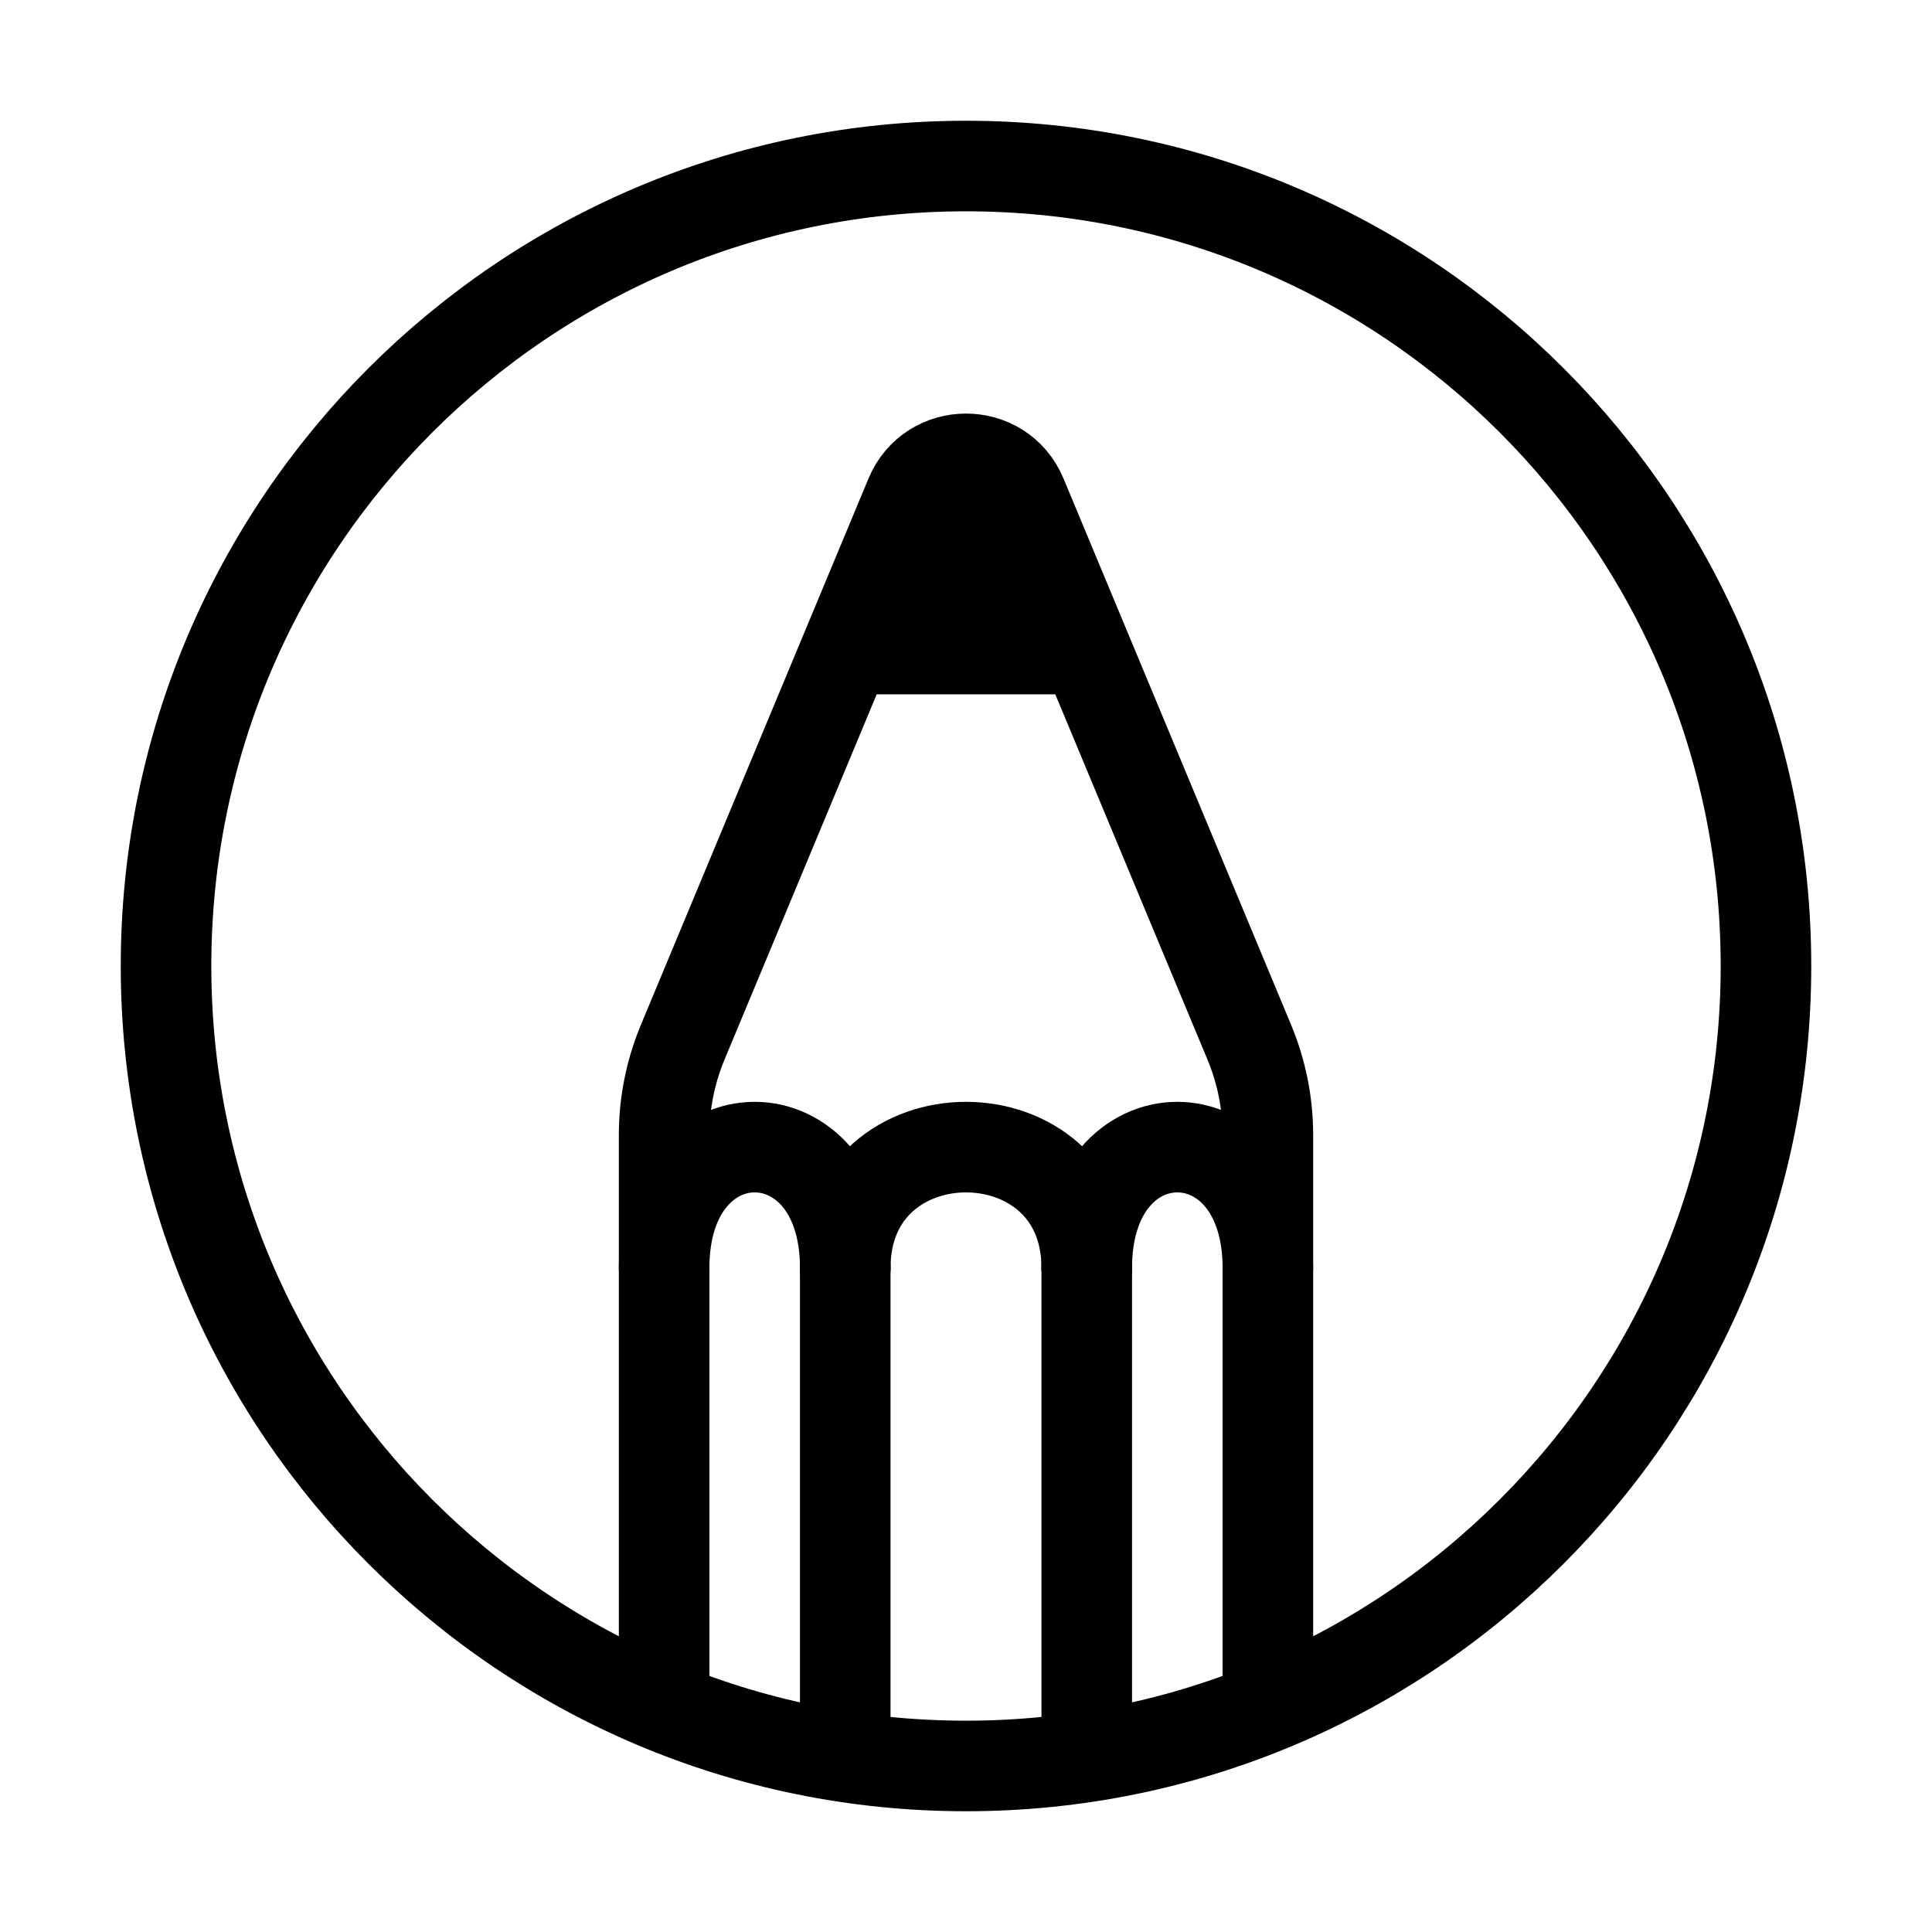
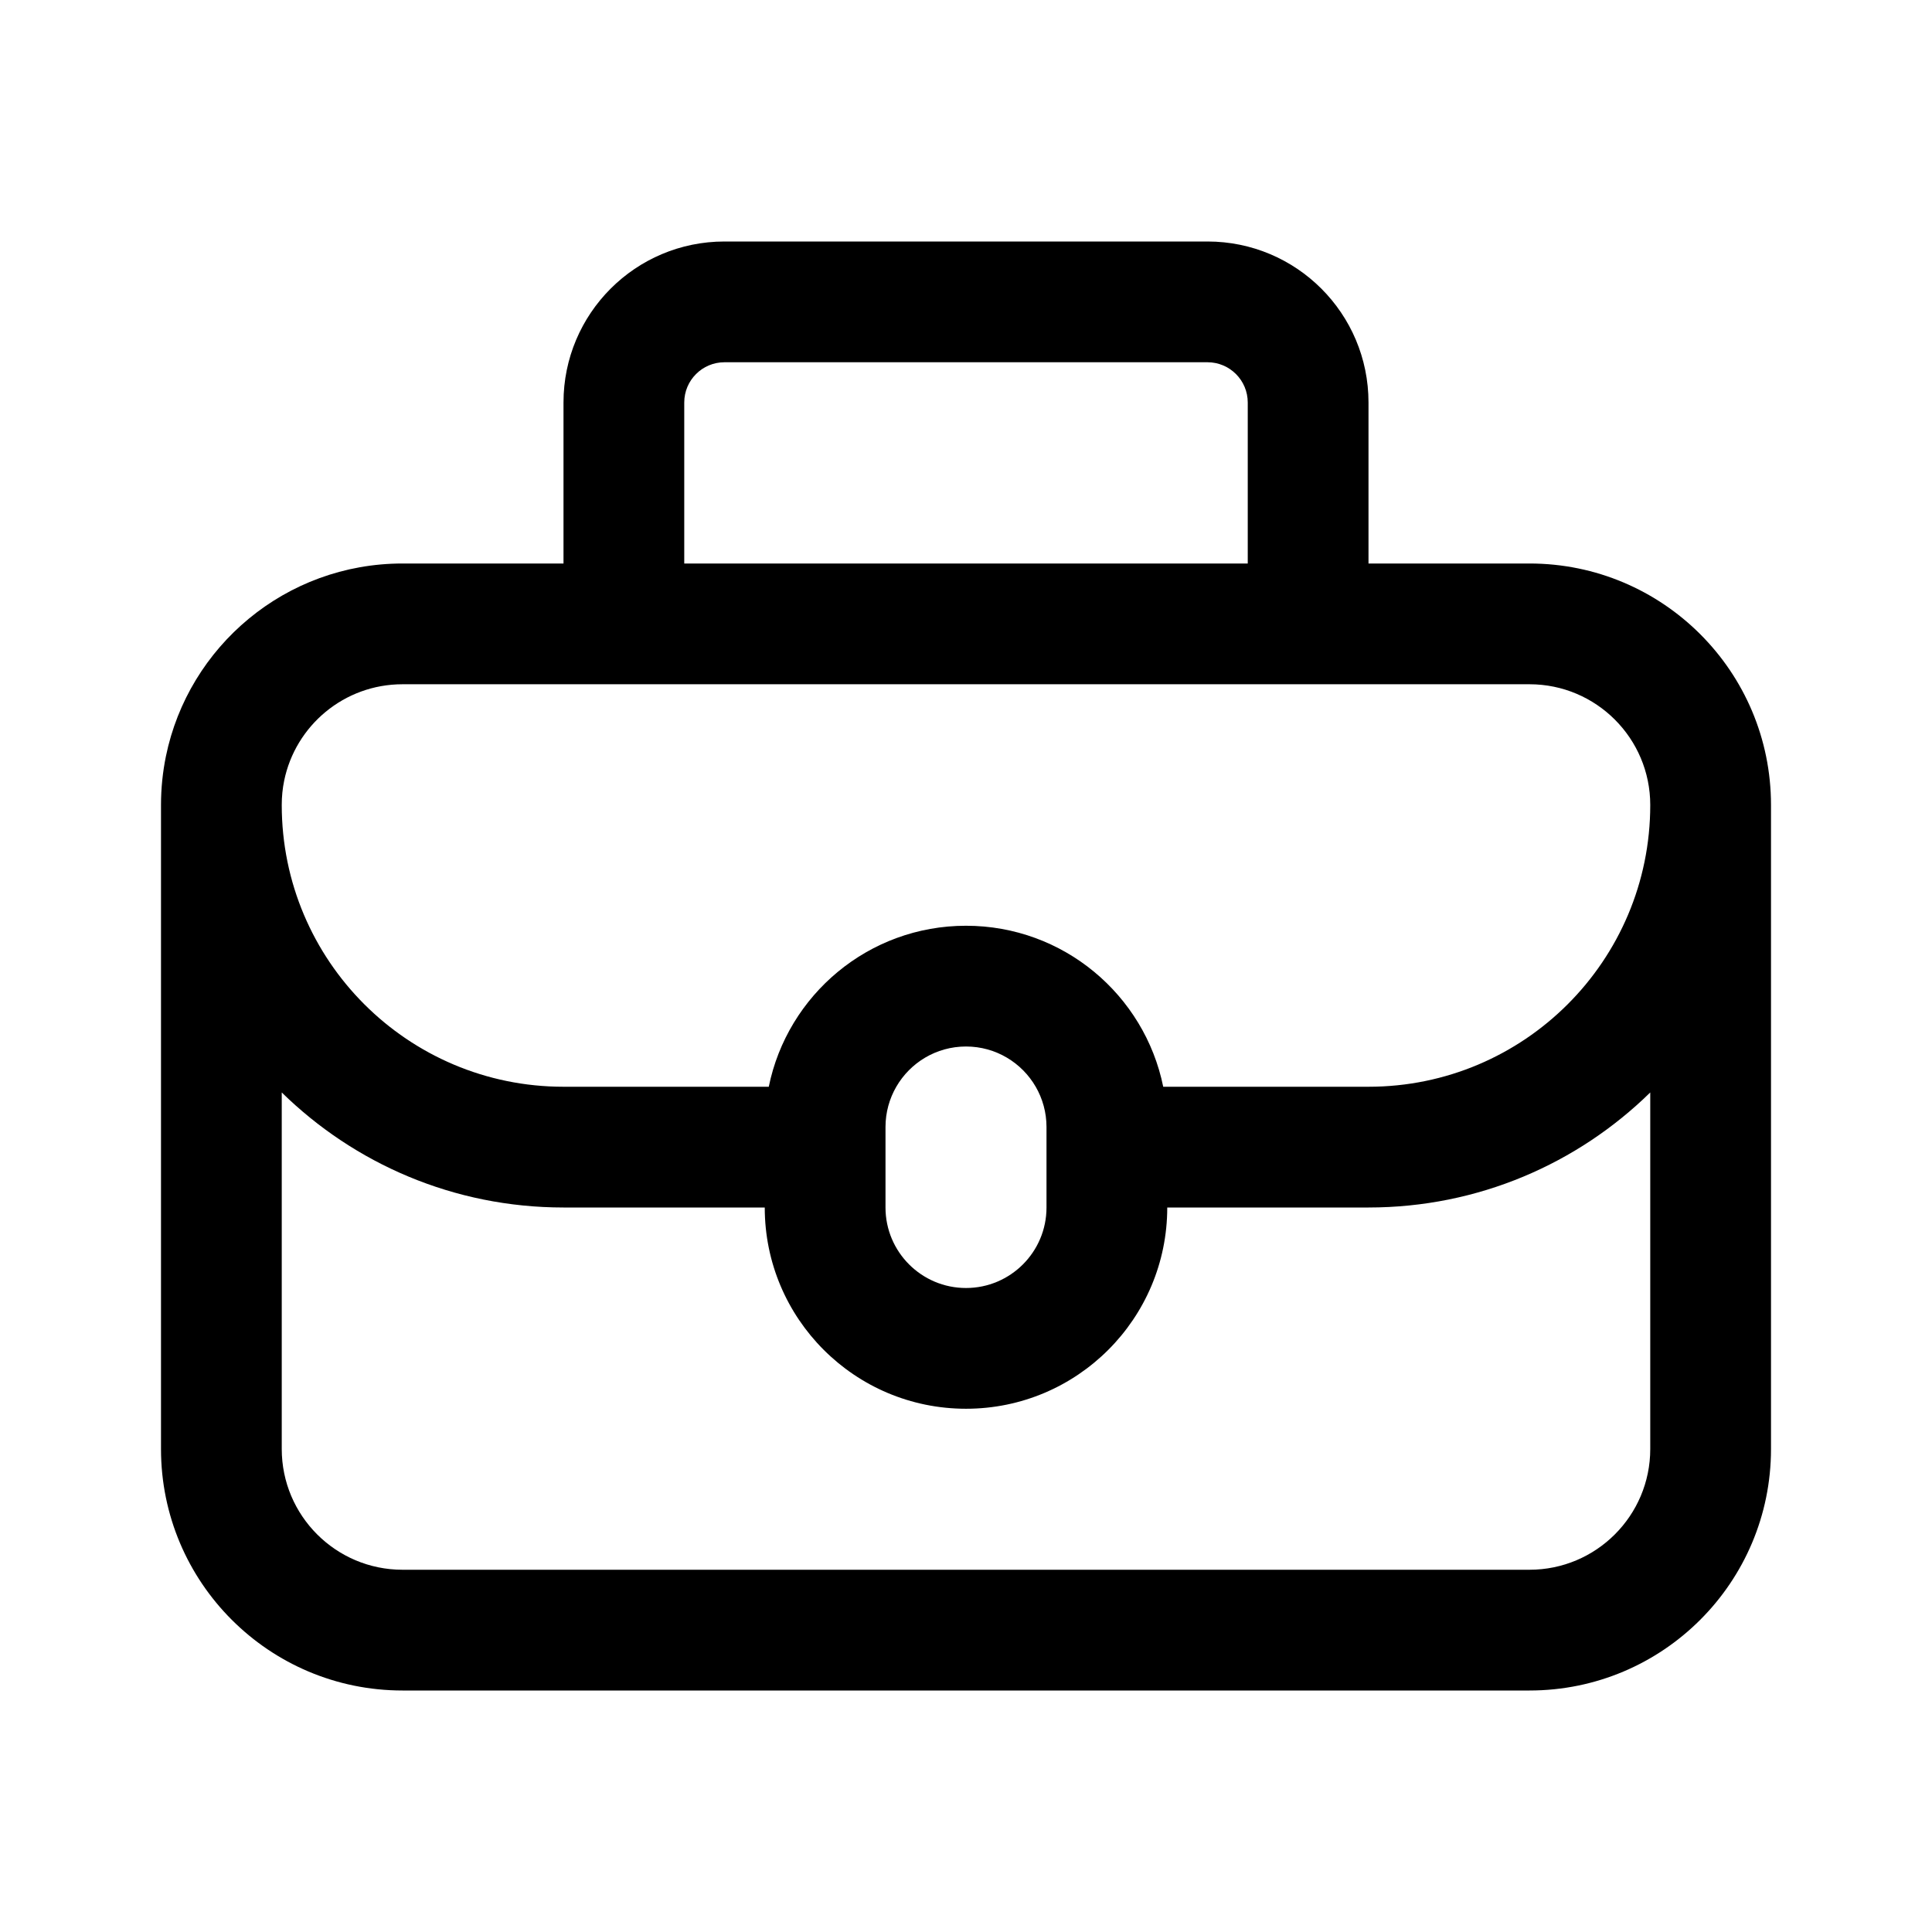
- <svg xmlns="http://www.w3.org/2000/svg" width="32" height="32" viewBox="0 0 32 32" fill="none">
-   <circle cx="16" cy="16" r="13.25" stroke="black" stroke-width="1.5" />
-   <path d="M11 28V18.8C11 18.272 11.105 17.749 11.308 17.262L15.077 8.215C15.419 7.395 16.581 7.395 16.923 8.215L20.692 17.262C20.895 17.749 21 18.272 21 18.8V28" stroke="black" stroke-width="1.5" stroke-linecap="round" />
-   <path d="M18 11H14L15.072 8.321C15.407 7.483 16.593 7.483 16.928 8.321L18 11Z" fill="black" stroke="black" />
-   <path d="M21 21C21 18.333 18 18.333 18 21" stroke="black" stroke-width="1.5" stroke-linecap="round" />
-   <path d="M18 21C18 18.333 14 18.333 14 21" stroke="black" stroke-width="1.5" stroke-linecap="round" />
-   <path d="M14 21C14 18.333 11 18.333 11 21" stroke="black" stroke-width="1.5" stroke-linecap="round" />
-   <path d="M18 21V29" stroke="black" stroke-width="1.5" stroke-linecap="round" />
-   <path d="M14 21V29" stroke="black" stroke-width="1.5" stroke-linecap="round" />
+ <svg xmlns="http://www.w3.org/2000/svg" width="24" height="24" viewBox="0 0 24 24" fill="none">
+   <path fill-rule="evenodd" clip-rule="evenodd" d="M17 7H19C20.657 7 22 8.343 22 10V18C22 19.657 20.657 21 19 21H5C3.343 21 2 19.657 2 18V10C2 9.793 2.021 9.591 2.061 9.395C2.341 8.028 3.55 7 5 7H7V5C7 3.895 7.895 3 9 3H15C16.105 3 17 3.895 17 5V7ZM8.5 5V7H15.5V5C15.5 4.724 15.276 4.5 15 4.5H9C8.724 4.5 8.5 4.724 8.5 5ZM5 8.5C4.275 8.5 3.67 9.014 3.53 9.698C3.51 9.795 3.5 9.896 3.5 10C3.5 11.933 5.067 13.5 7 13.5H9.55C9.782 12.359 10.79 11.5 12 11.5C13.21 11.5 14.218 12.359 14.45 13.5H17C18.933 13.5 20.5 11.933 20.5 10C20.5 9.172 19.828 8.5 19 8.5H5ZM12.866 13.5C12.693 13.201 12.37 13 12 13C11.63 13 11.307 13.201 11.134 13.5C11.049 13.647 11 13.818 11 14V15C11 15.552 11.448 16 12 16C12.552 16 13 15.552 13 15V14C13 13.818 12.951 13.647 12.866 13.5ZM9.5 15C9.5 16.381 10.619 17.5 12 17.5C13.381 17.5 14.5 16.381 14.5 15H17C18.363 15 19.598 14.455 20.5 13.571V18C20.5 18.828 19.828 19.5 19 19.5H5C4.172 19.5 3.5 18.828 3.5 18V13.571C4.402 14.455 5.637 15 7 15H9.5Z" fill="black" />
</svg>
